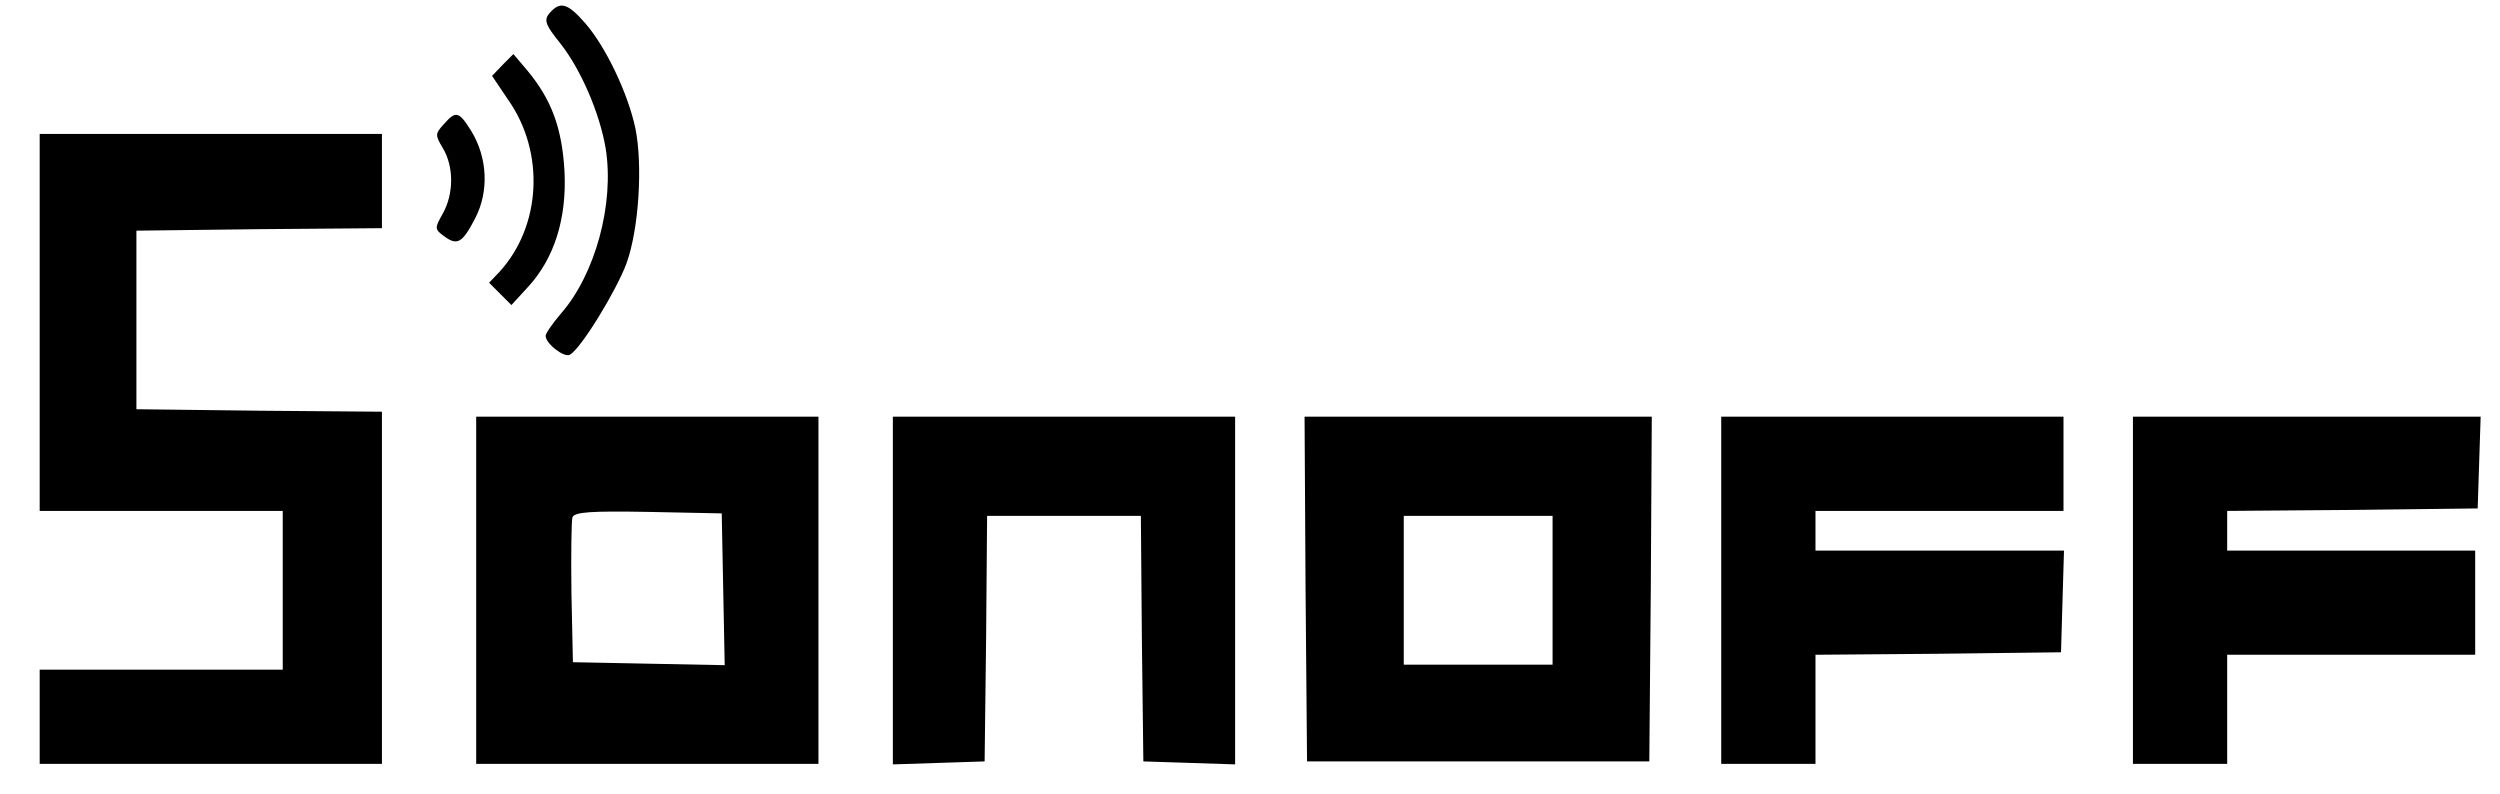
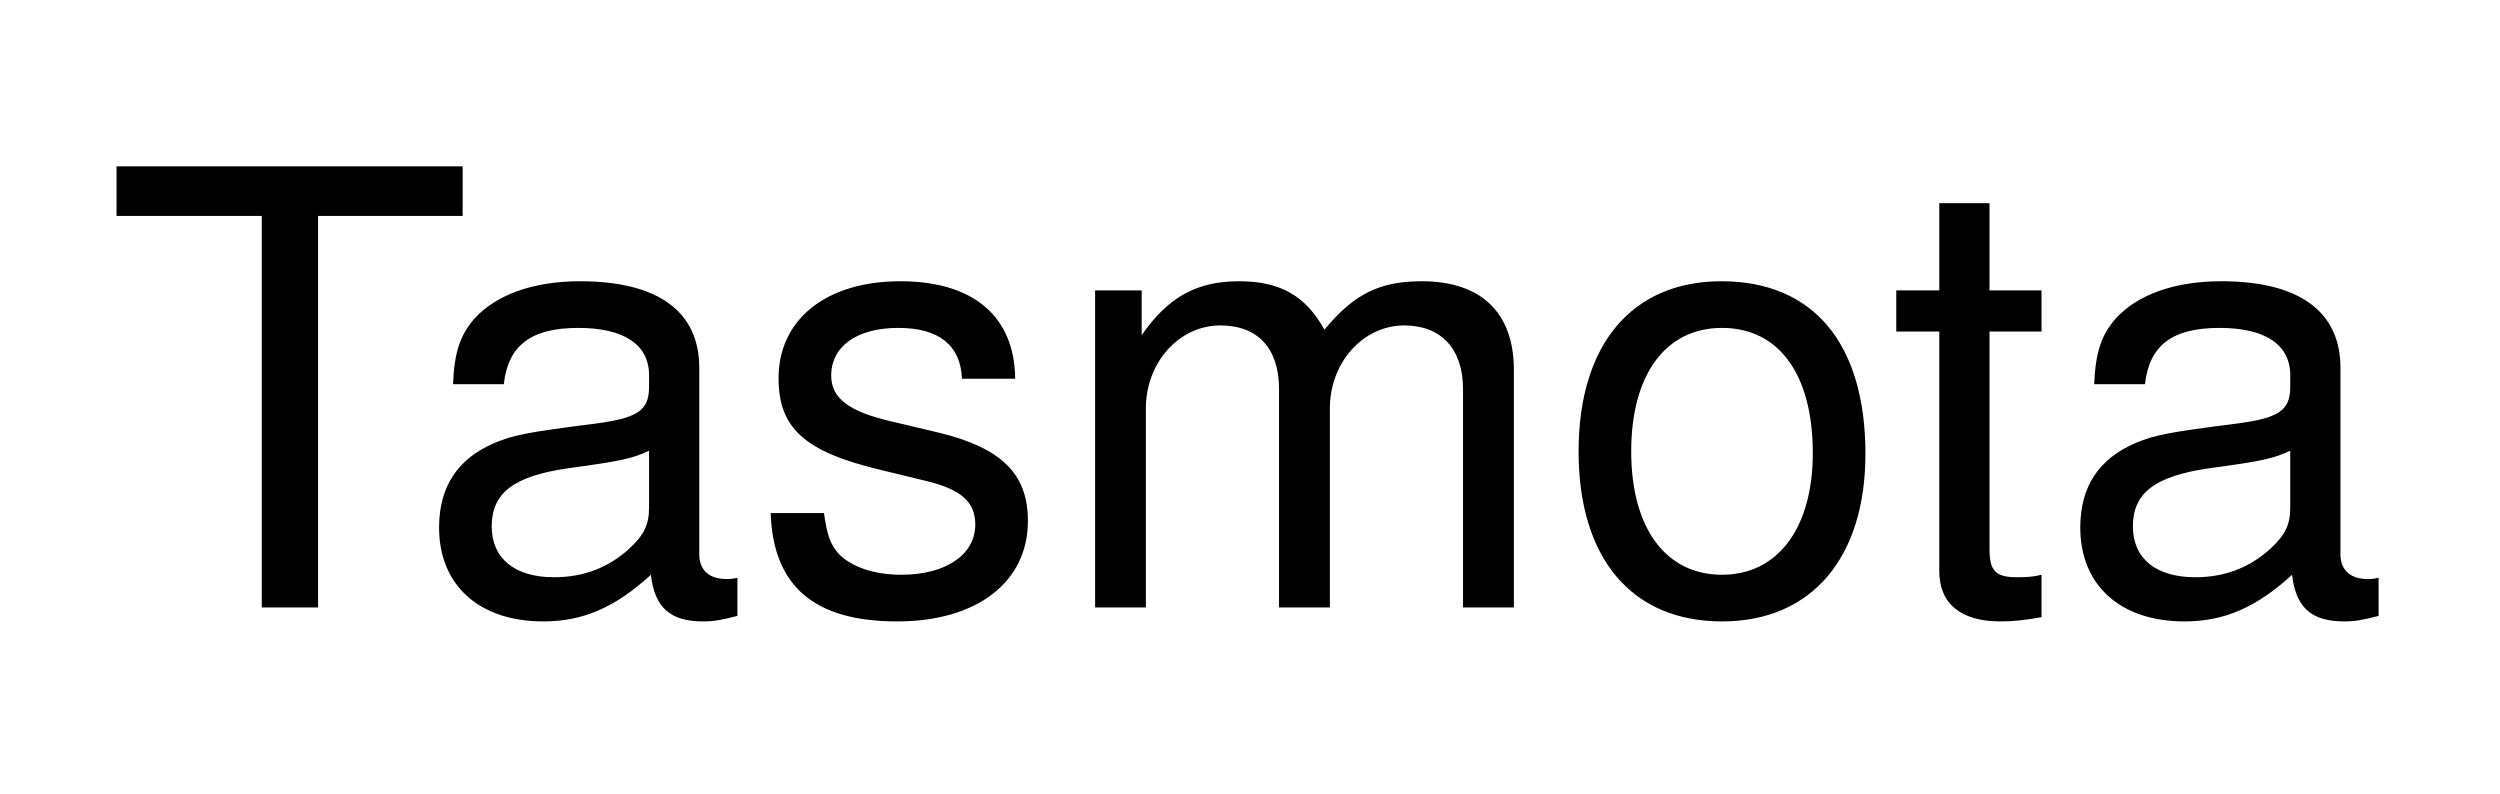
- <svg xmlns="http://www.w3.org/2000/svg" version="1.0" width="504pt" height="160pt" viewBox="0 0 504 160" preserveAspectRatio="xMidYMid meet">
-   <g transform="translate(0,160) scale(0.1,-0.1)" fill="#000000" stroke="none">
-     <path d="M1112 1578 c-17 -17 -15 -25 18 -66 41 -52 79 -140 91 -211 18 -112 -21 -254 -90 -333 -17 -20 -31 -40 -31 -45 0 -16 38 -45 49 -38 23 13 94 130 114 184 25 69 33 198 18 272 -15 71 -60 165 -101 212 -34 39 -49 44 -68 25z" />
-     <path d="M1013 1469 l-21 -22 33 -49 c74 -106 66 -254 -18 -346 l-21 -22 23 -23 22 -22 33 36 c53 57 79 138 74 234 -5 87 -26 144 -75 203 l-28 33 -22 -22z" />
-     <path d="M895 1350 c-18 -20 -18 -22 -2 -49 22 -37 22 -91 0 -131 -17 -30 -17 -32 2 -46 27 -20 37 -14 63 36 28 54 25 122 -8 176 -25 40 -31 41 -55 14z" />
-     <path d="M80 950 l0 -380 245 0 245 0 0 -160 0 -160 -245 0 -245 0 0 -95 0 -95 345 0 345 0 0 355 0 355 -247 2 -248 3 0 180 0 180 248 3 247 2 0 95 0 95 -345 0 -345 0 0 -380z" />
-     <path d="M960 410 l0 -350 345 0 345 0 0 350 0 350 -345 0 -345 0 0 -350z m498 2 l3 -153 -153 3 -153 3 -3 140 c-1 76 0 145 2 152 4 11 38 13 153 11 l148 -3 3 -153z" />
-     <path d="M1800 410 l0 -351 93 3 92 3 3 248 2 247 155 0 155 0 2 -247 3 -248 93 -3 92 -3 0 351 0 350 -345 0 -345 0 0 -350z" />
-     <path d="M2632 413 l3 -348 345 0 345 0 3 348 2 347 -350 0 -350 0 2 -347z m498 -3 l0 -150 -150 0 -150 0 0 150 0 150 150 0 150 0 0 -150z" />
-     <path d="M3470 410 l0 -350 95 0 95 0 0 110 0 110 248 2 247 3 3 103 3 102 -251 0 -250 0 0 40 0 40 250 0 250 0 0 95 0 95 -345 0 -345 0 0 -350z" />
-     <path d="M4300 410 l0 -350 95 0 95 0 0 110 0 110 250 0 250 0 0 105 0 105 -250 0 -250 0 0 40 0 40 253 2 252 3 3 93 3 92 -351 0 -350 0 0 -350z" />
+ <svg xmlns="http://www.w3.org/2000/svg" width="504" height="160" preserveAspectRatio="xMidYMid meet">
+   <g>
+     <rect fill="none" id="canvas_background" height="402" width="582" y="-1" x="-1" />
+   </g>
+   <g>
+     <text xml:space="preserve" text-anchor="start" font-family="Helvetica, Arial, sans-serif" font-size="122" id="svg_11" y="122.467" x="20.929" stroke-width="0" stroke="#000" fill="#000000">Tasmota</text>
  </g>
</svg>
